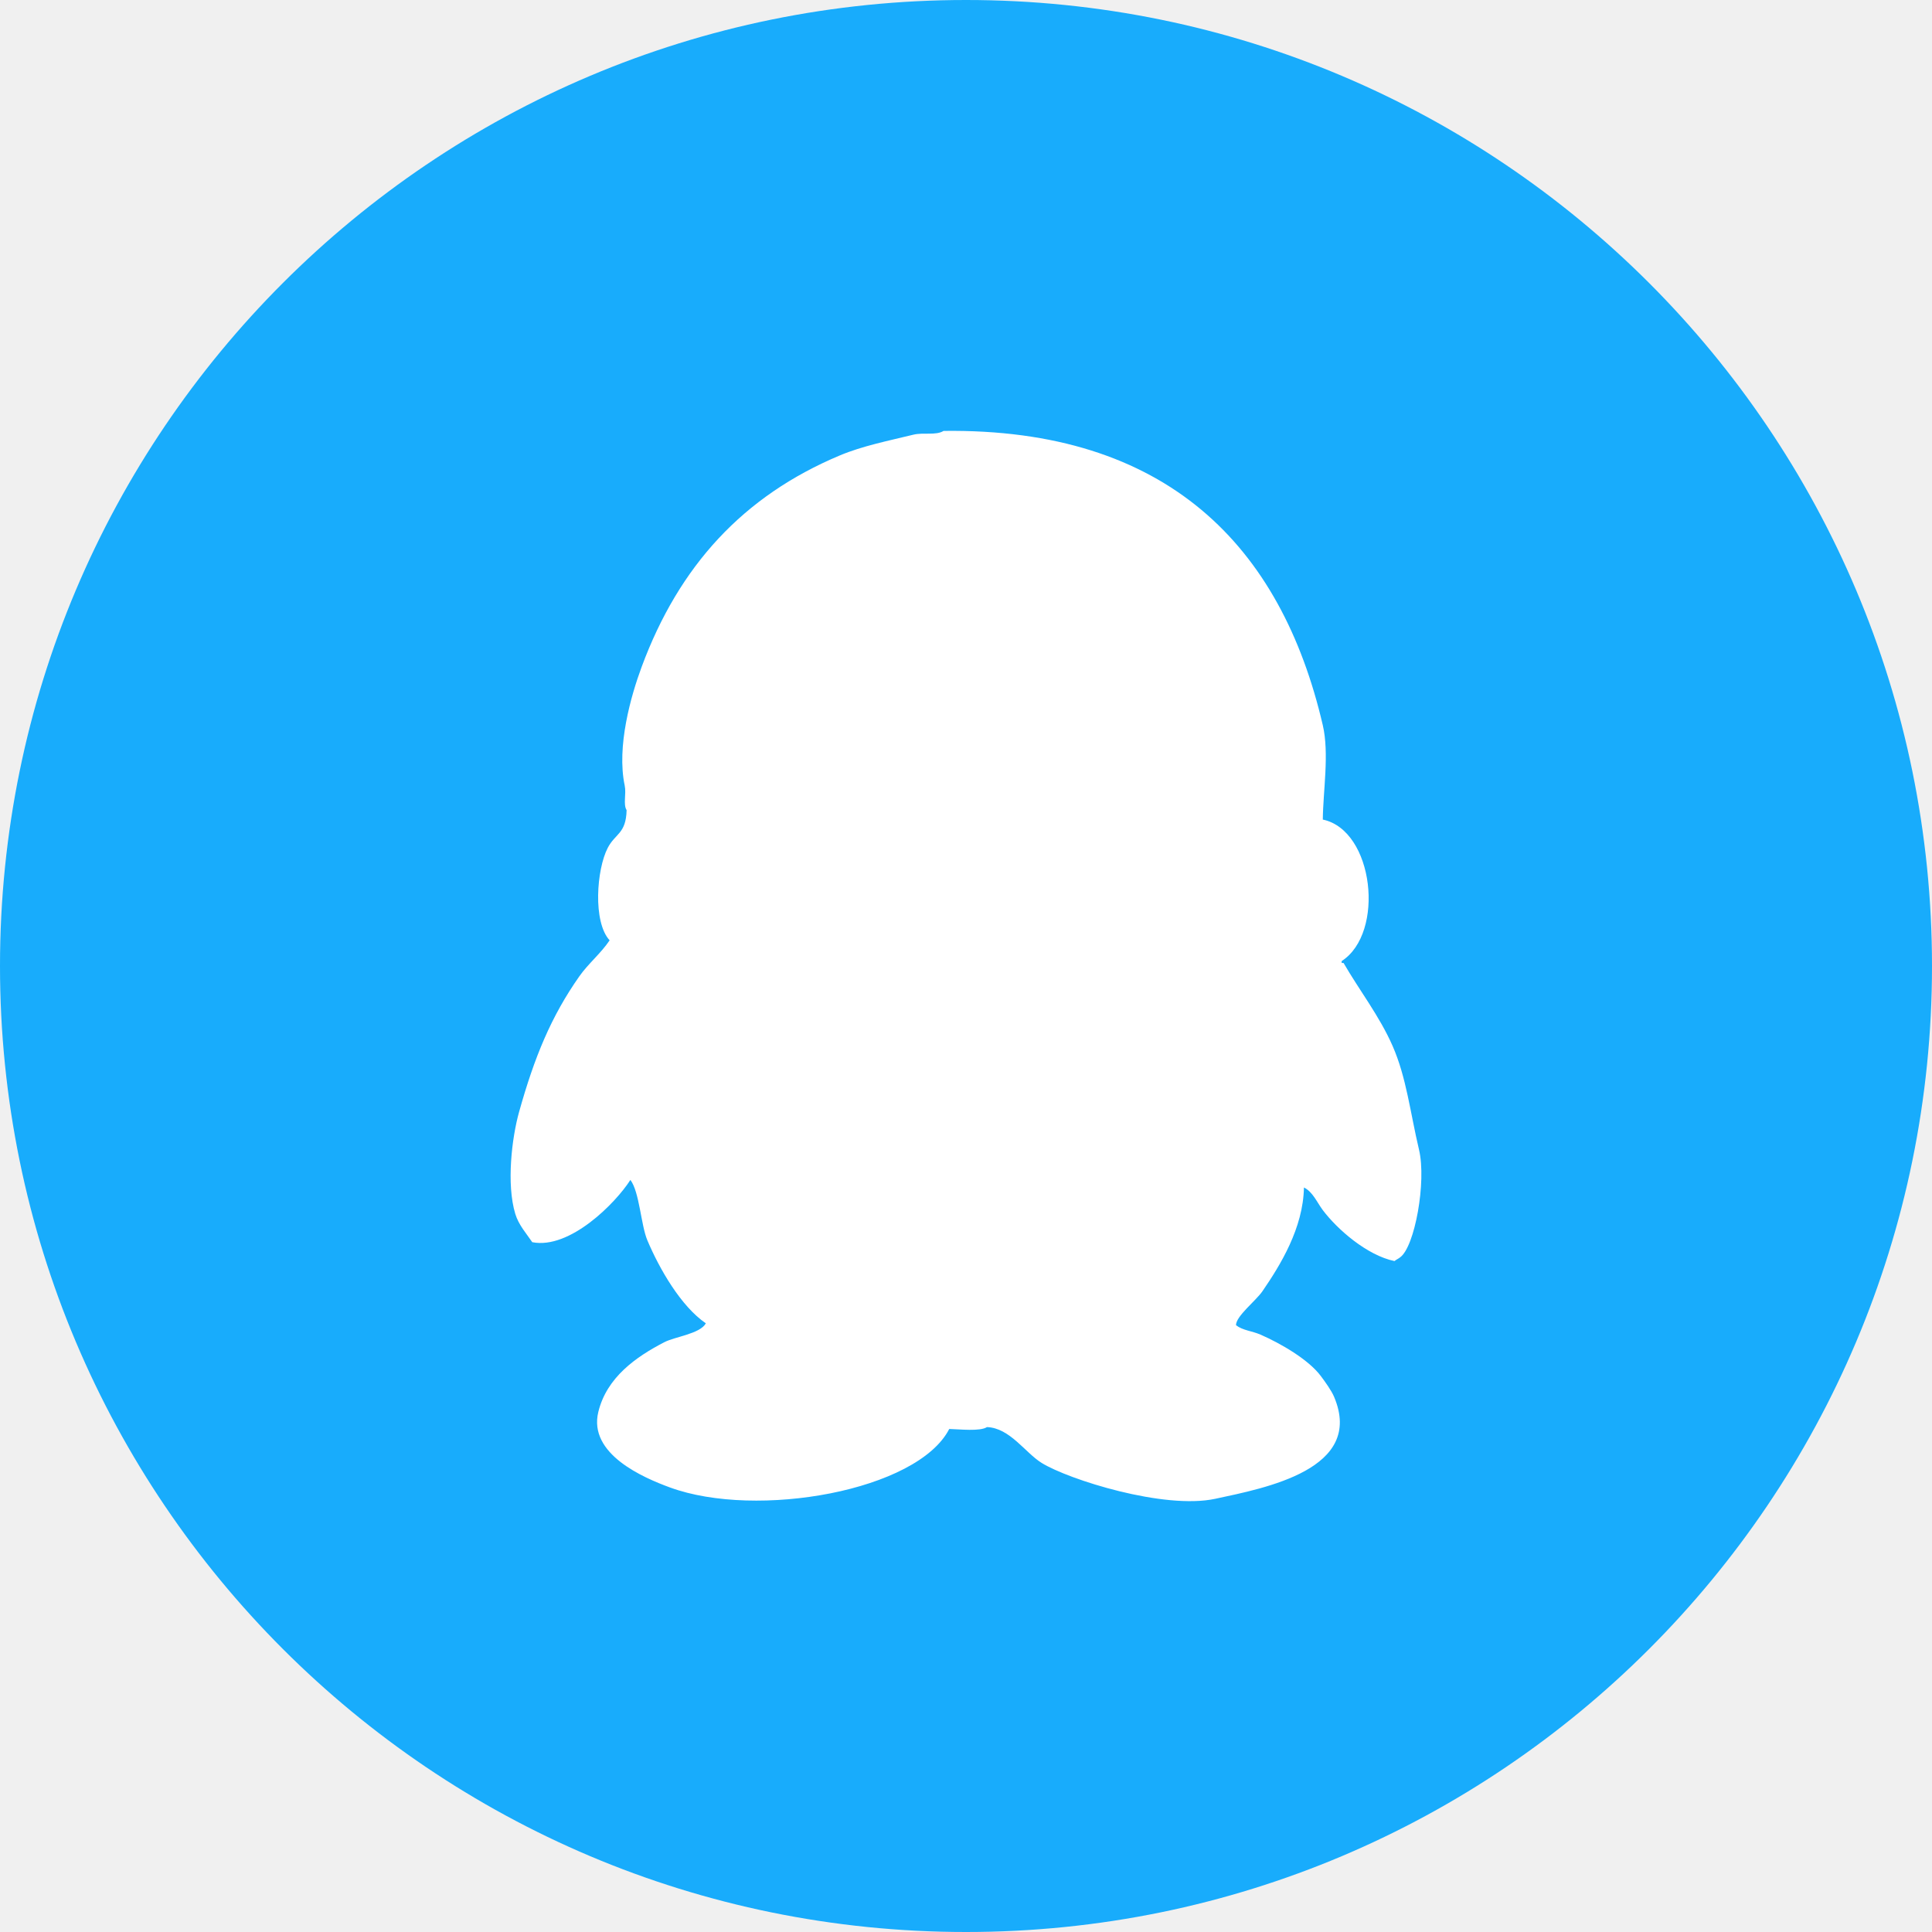
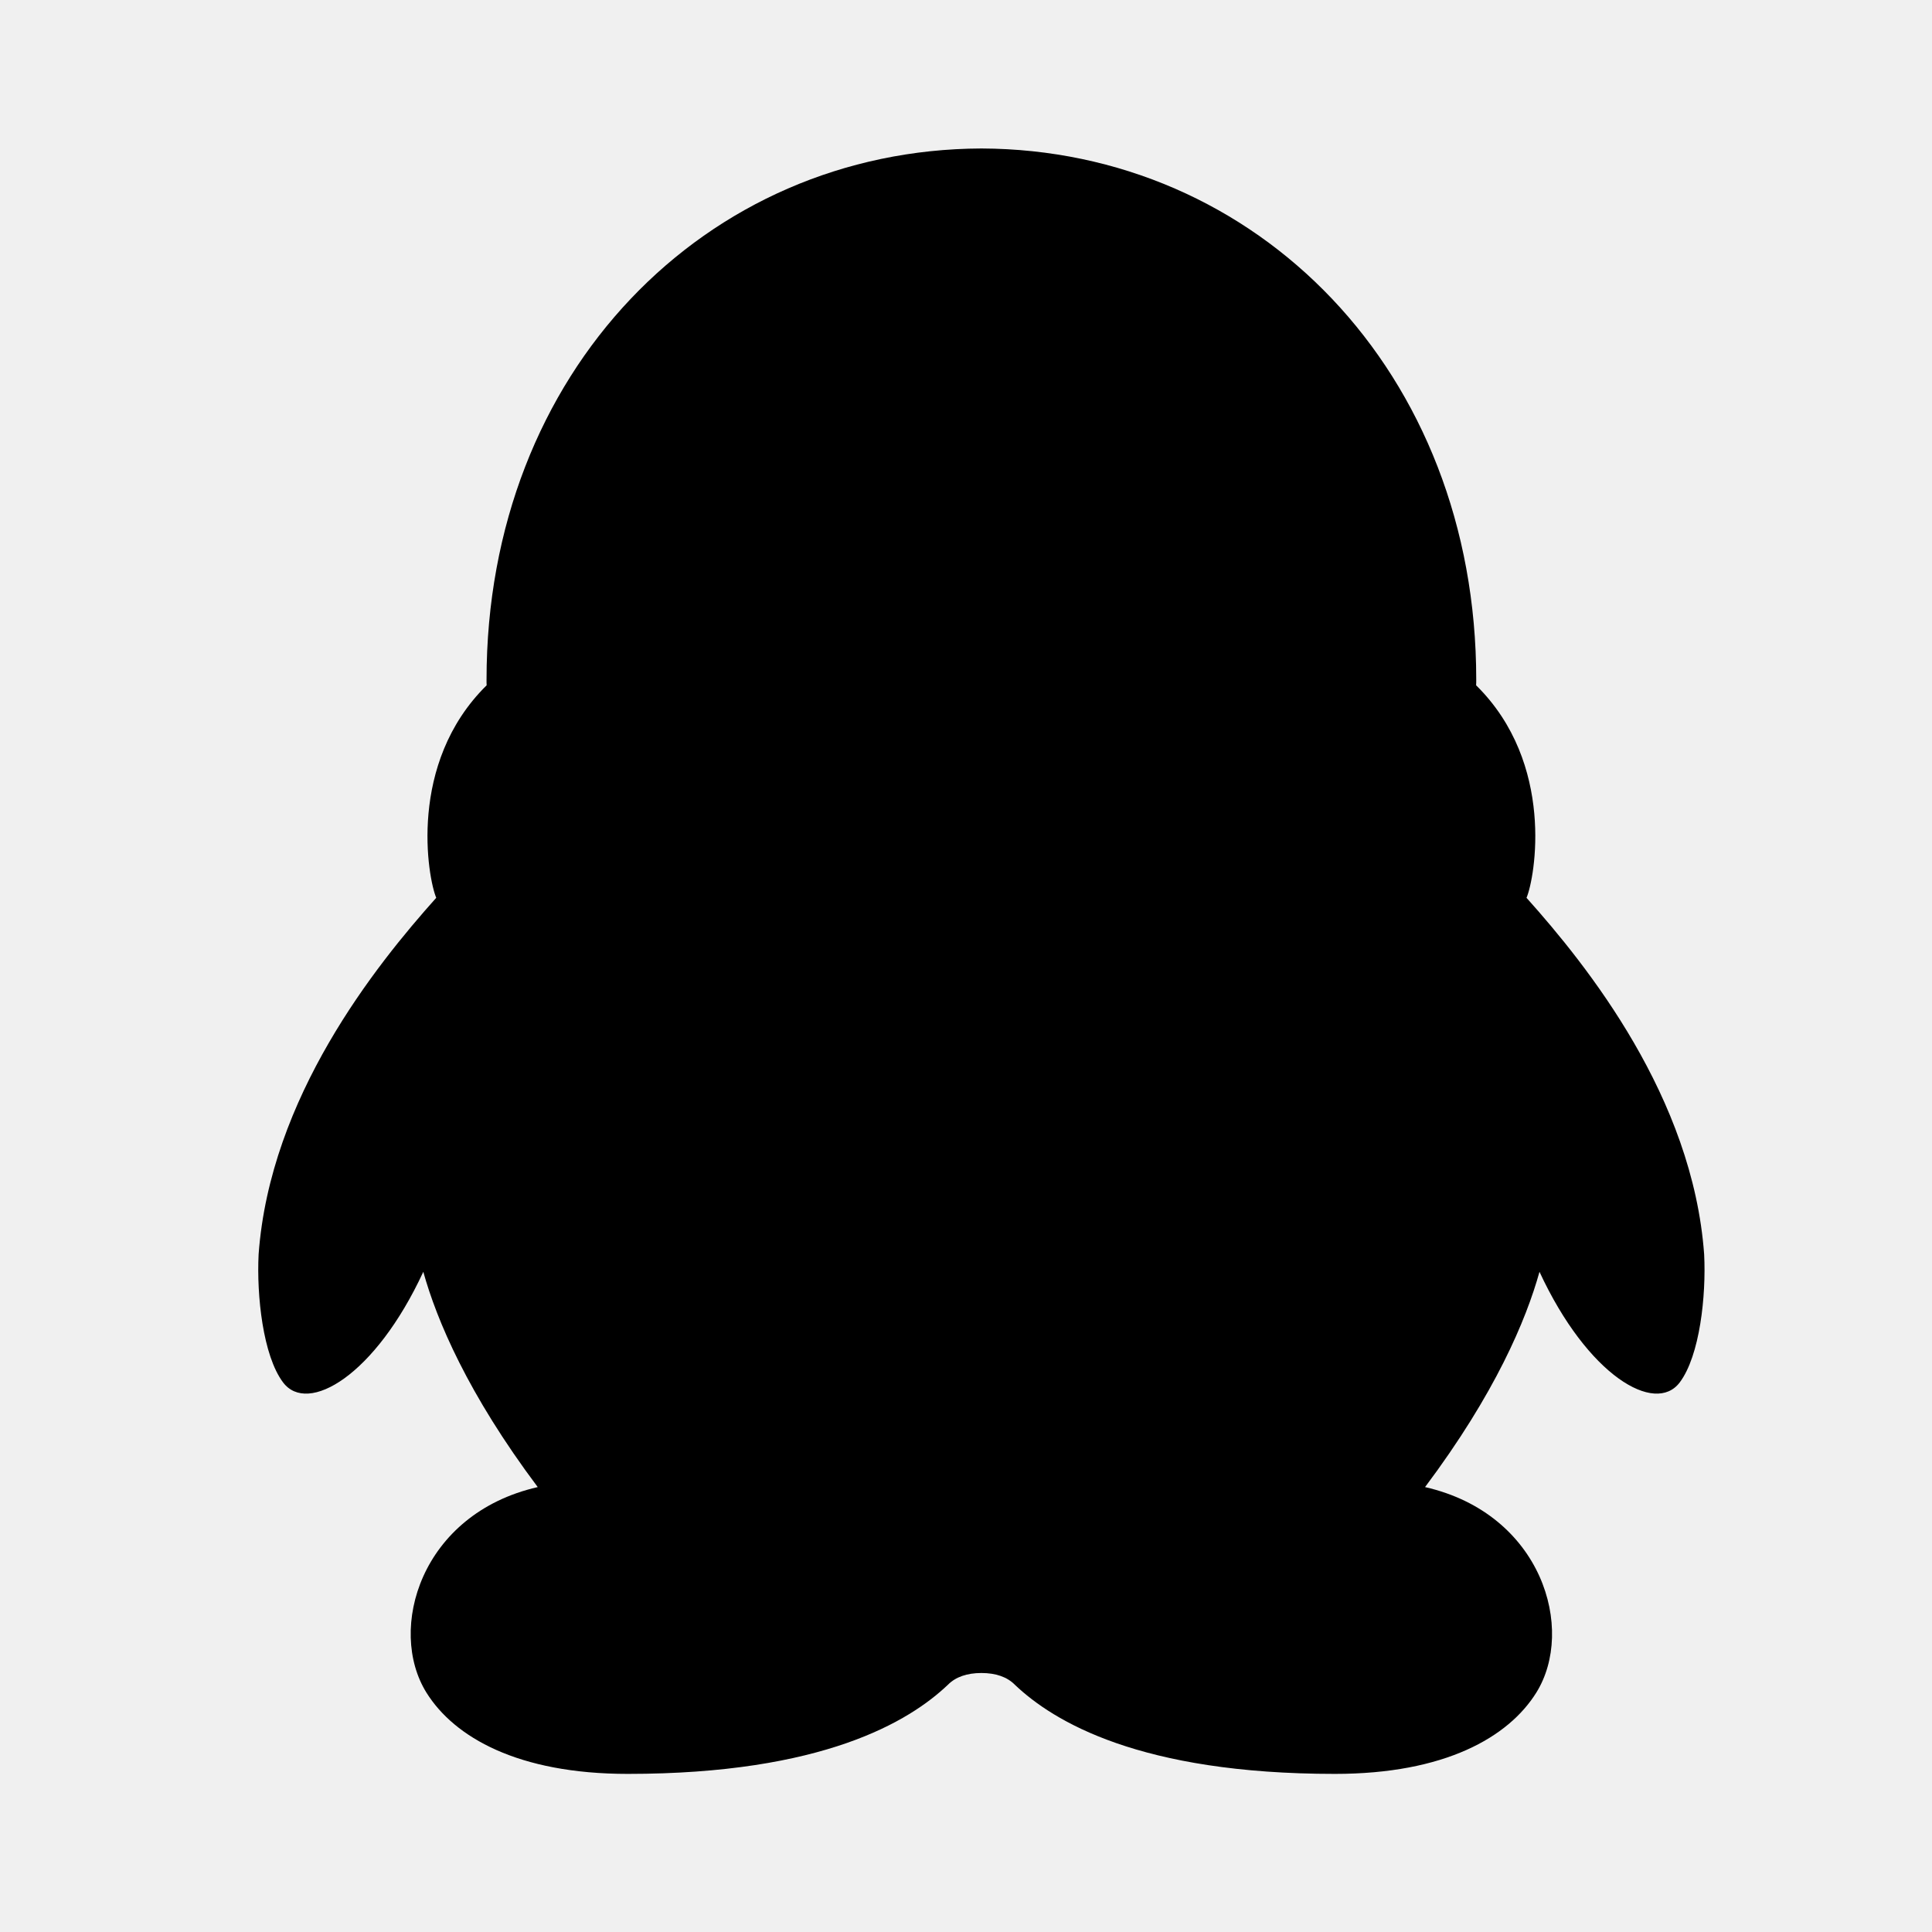
- <svg xmlns="http://www.w3.org/2000/svg" t="1560168856202" class="icon" style="" viewBox="0 0 1024 1024" version="1.1" p-id="5535" width="200" height="200">
+ <svg xmlns="http://www.w3.org/2000/svg" t="1561295471107" class="icon" viewBox="0 0 1024 1024" version="1.1" p-id="1880" width="200" height="200">
  <defs>
-     <style type="text/css">html, * { user-select: text !important; }
- </style>
+     <style type="text/css" />
  </defs>
-   <path d="M0 512a512 512 0 1 0 1024 0A512 512 0 1 0 0 512z" fill="#18ACFC" p-id="5536" />
-   <path d="M500.113 228.39c118.396-1.518 178.924 61.004 201 156 3.497 15.048 0.15 34.807 0 50 27.143 5.682 33.087 60.106 10 75v1h1c8.26 14.33 19.04 28.125 26 44 7.332 16.723 9.306 35.16 14 55 4.024 17.01-2.287 51.505-10 57-0.771 0.683-2.231 1.312-3 2-14.601-3.016-30.377-16.865-38-27-3.065-4.074-5.275-9.672-10-12-0.395 21.568-12.503 41.15-22 55-3.514 5.123-14.073 13.217-14 18 3.691 2.836 8.305 2.956 13 5 10.513 4.577 25.449 13.168 32 22 2.334 3.146 5.548 7.555 7 11 16.193 38.414-36.527 48.314-63 54-27.185 5.839-77.818-10.224-92-19-8.749-5.414-16.863-18.573-29-19-3.666 2.389-14.438 1.132-20 1-16.829 32.804-101.913 47.868-148 31-14.061-5.146-43.398-17.695-38-40 4.437-18.327 19.947-29.224 35-37 5.759-2.975 18.915-4.419 22-10-13.141-8.988-24.521-28.659-31-44-3.412-8.077-4.193-25.775-9-32-7.789 12.245-32.097 36.91-52 33-3.071-4.553-7.213-9.097-9-15-4.792-15.835-1.81-40.379 2-54 8.117-29.02 16.965-50.623 32-72 4.672-6.643 11.425-12.135 16-19-8.945-9.733-6.951-37.536-1-49 4.002-7.709 9.701-7.413 10-20-1.92-3.022-0.071-8.604-1-13-4.383-20.75 3.273-47.552 9-63 19.8-53.421 53.712-90.466 105-112 11.986-5.033 25.833-7.783 39-11 5.322-1.3 11.969 0.518 16-2z" fill="#FFFFFF" p-id="5537" />
+   <path d="M903.236 664.826c-6.043-83.206-61.875-152.914-94.149-188.969 4.479-10.489 15.382-71.204-26.715-112.631 0.067-0.994 0.067-1.98 0.067-2.943 0-163.422-116.32-281.05-262.273-281.585-145.976 0.535-262.291 118.164-262.291 281.585 0 0.964-0.014 1.949 0.057 2.943-42.098 41.426-31.175 102.142-26.716 112.631-32.253 36.055-88.092 105.763-94.145 188.97-1.092 21.873 2.29 53.735 12.975 67.895 13.02 17.268 48.756-3.467 74.313-58.637 7.111 25.559 23.521 64.577 60.656 114.101-62.145 14.182-79.873 75.479-58.965 108.984 14.746 23.61 48.503 43.028 106.684 43.028 103.514 0 149.226-27.819 169.628-47.192 4.159-4.226 10.157-6.263 17.806-6.281 7.623 0.017 13.634 2.055 17.778 6.281 20.405 19.372 66.128 47.192 169.616 47.192 58.201 0 91.937-19.418 106.683-43.028 20.912-33.505 3.19-94.803-58.94-108.984 37.136-49.525 53.551-88.542 60.656-114.101 25.564 55.17 61.293 75.903 74.324 58.637 10.673-14.16 14.061-46.022 12.95-67.895z" p-id="1881" />
</svg>
